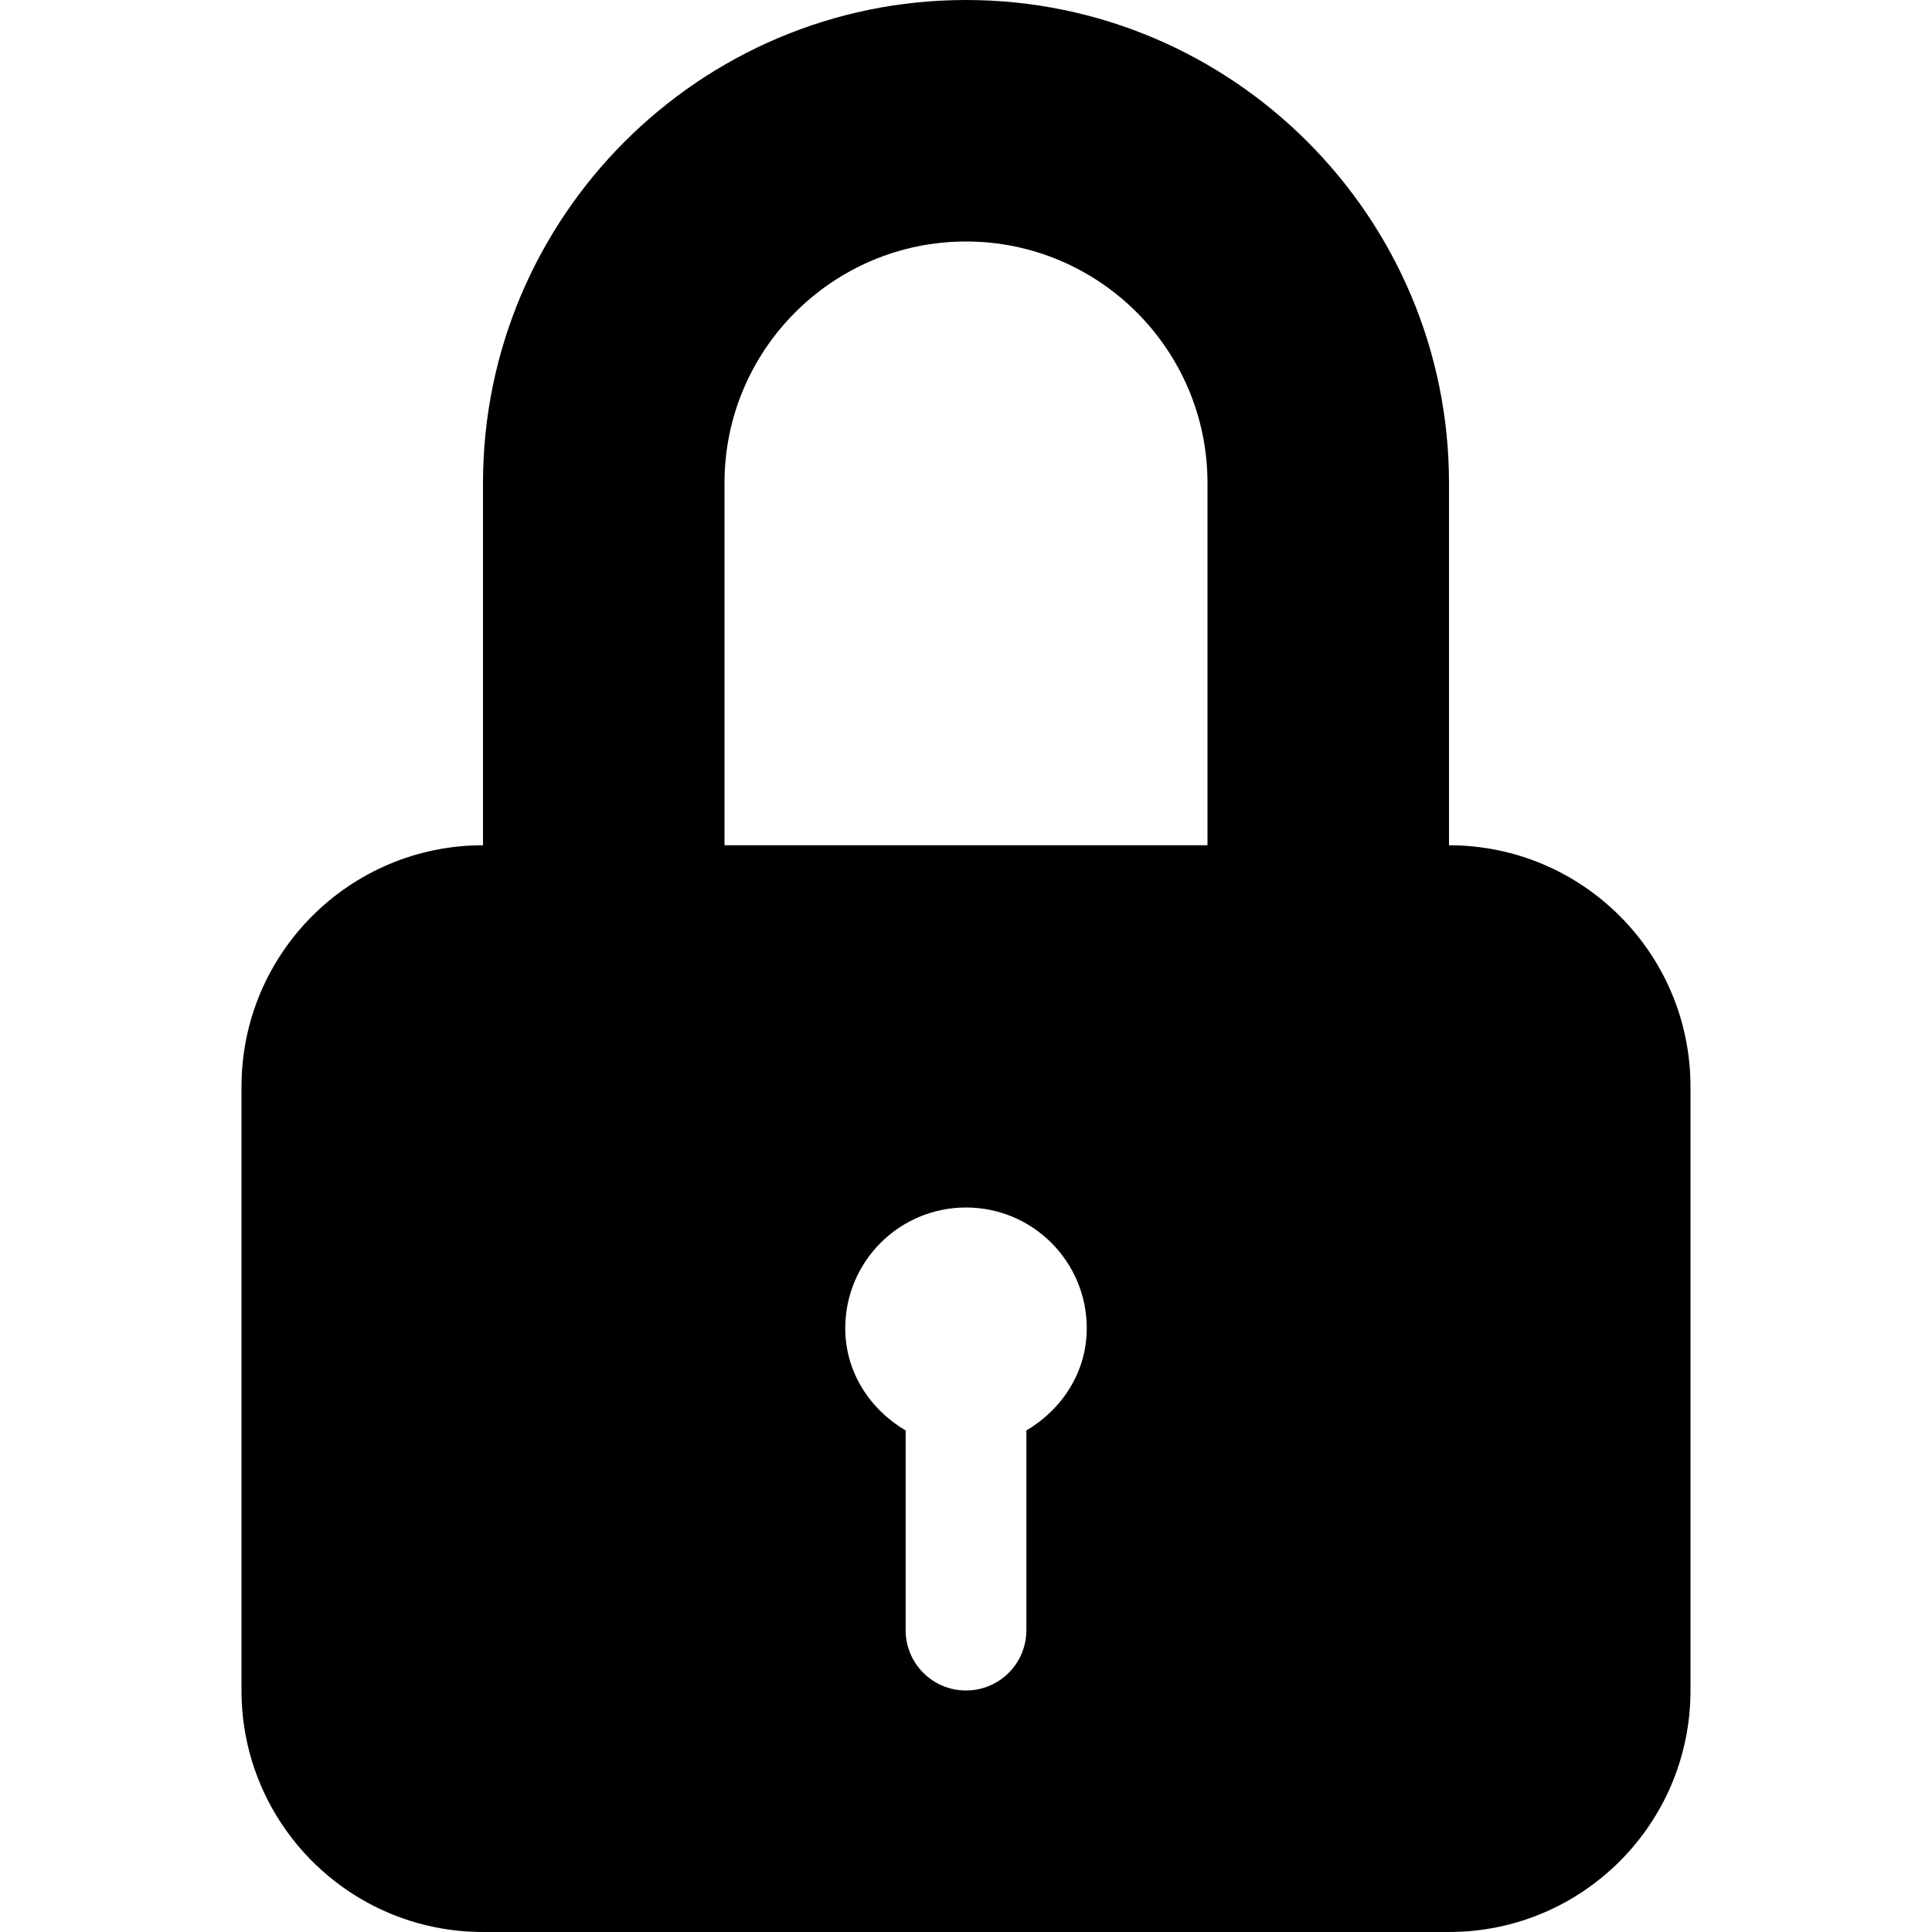
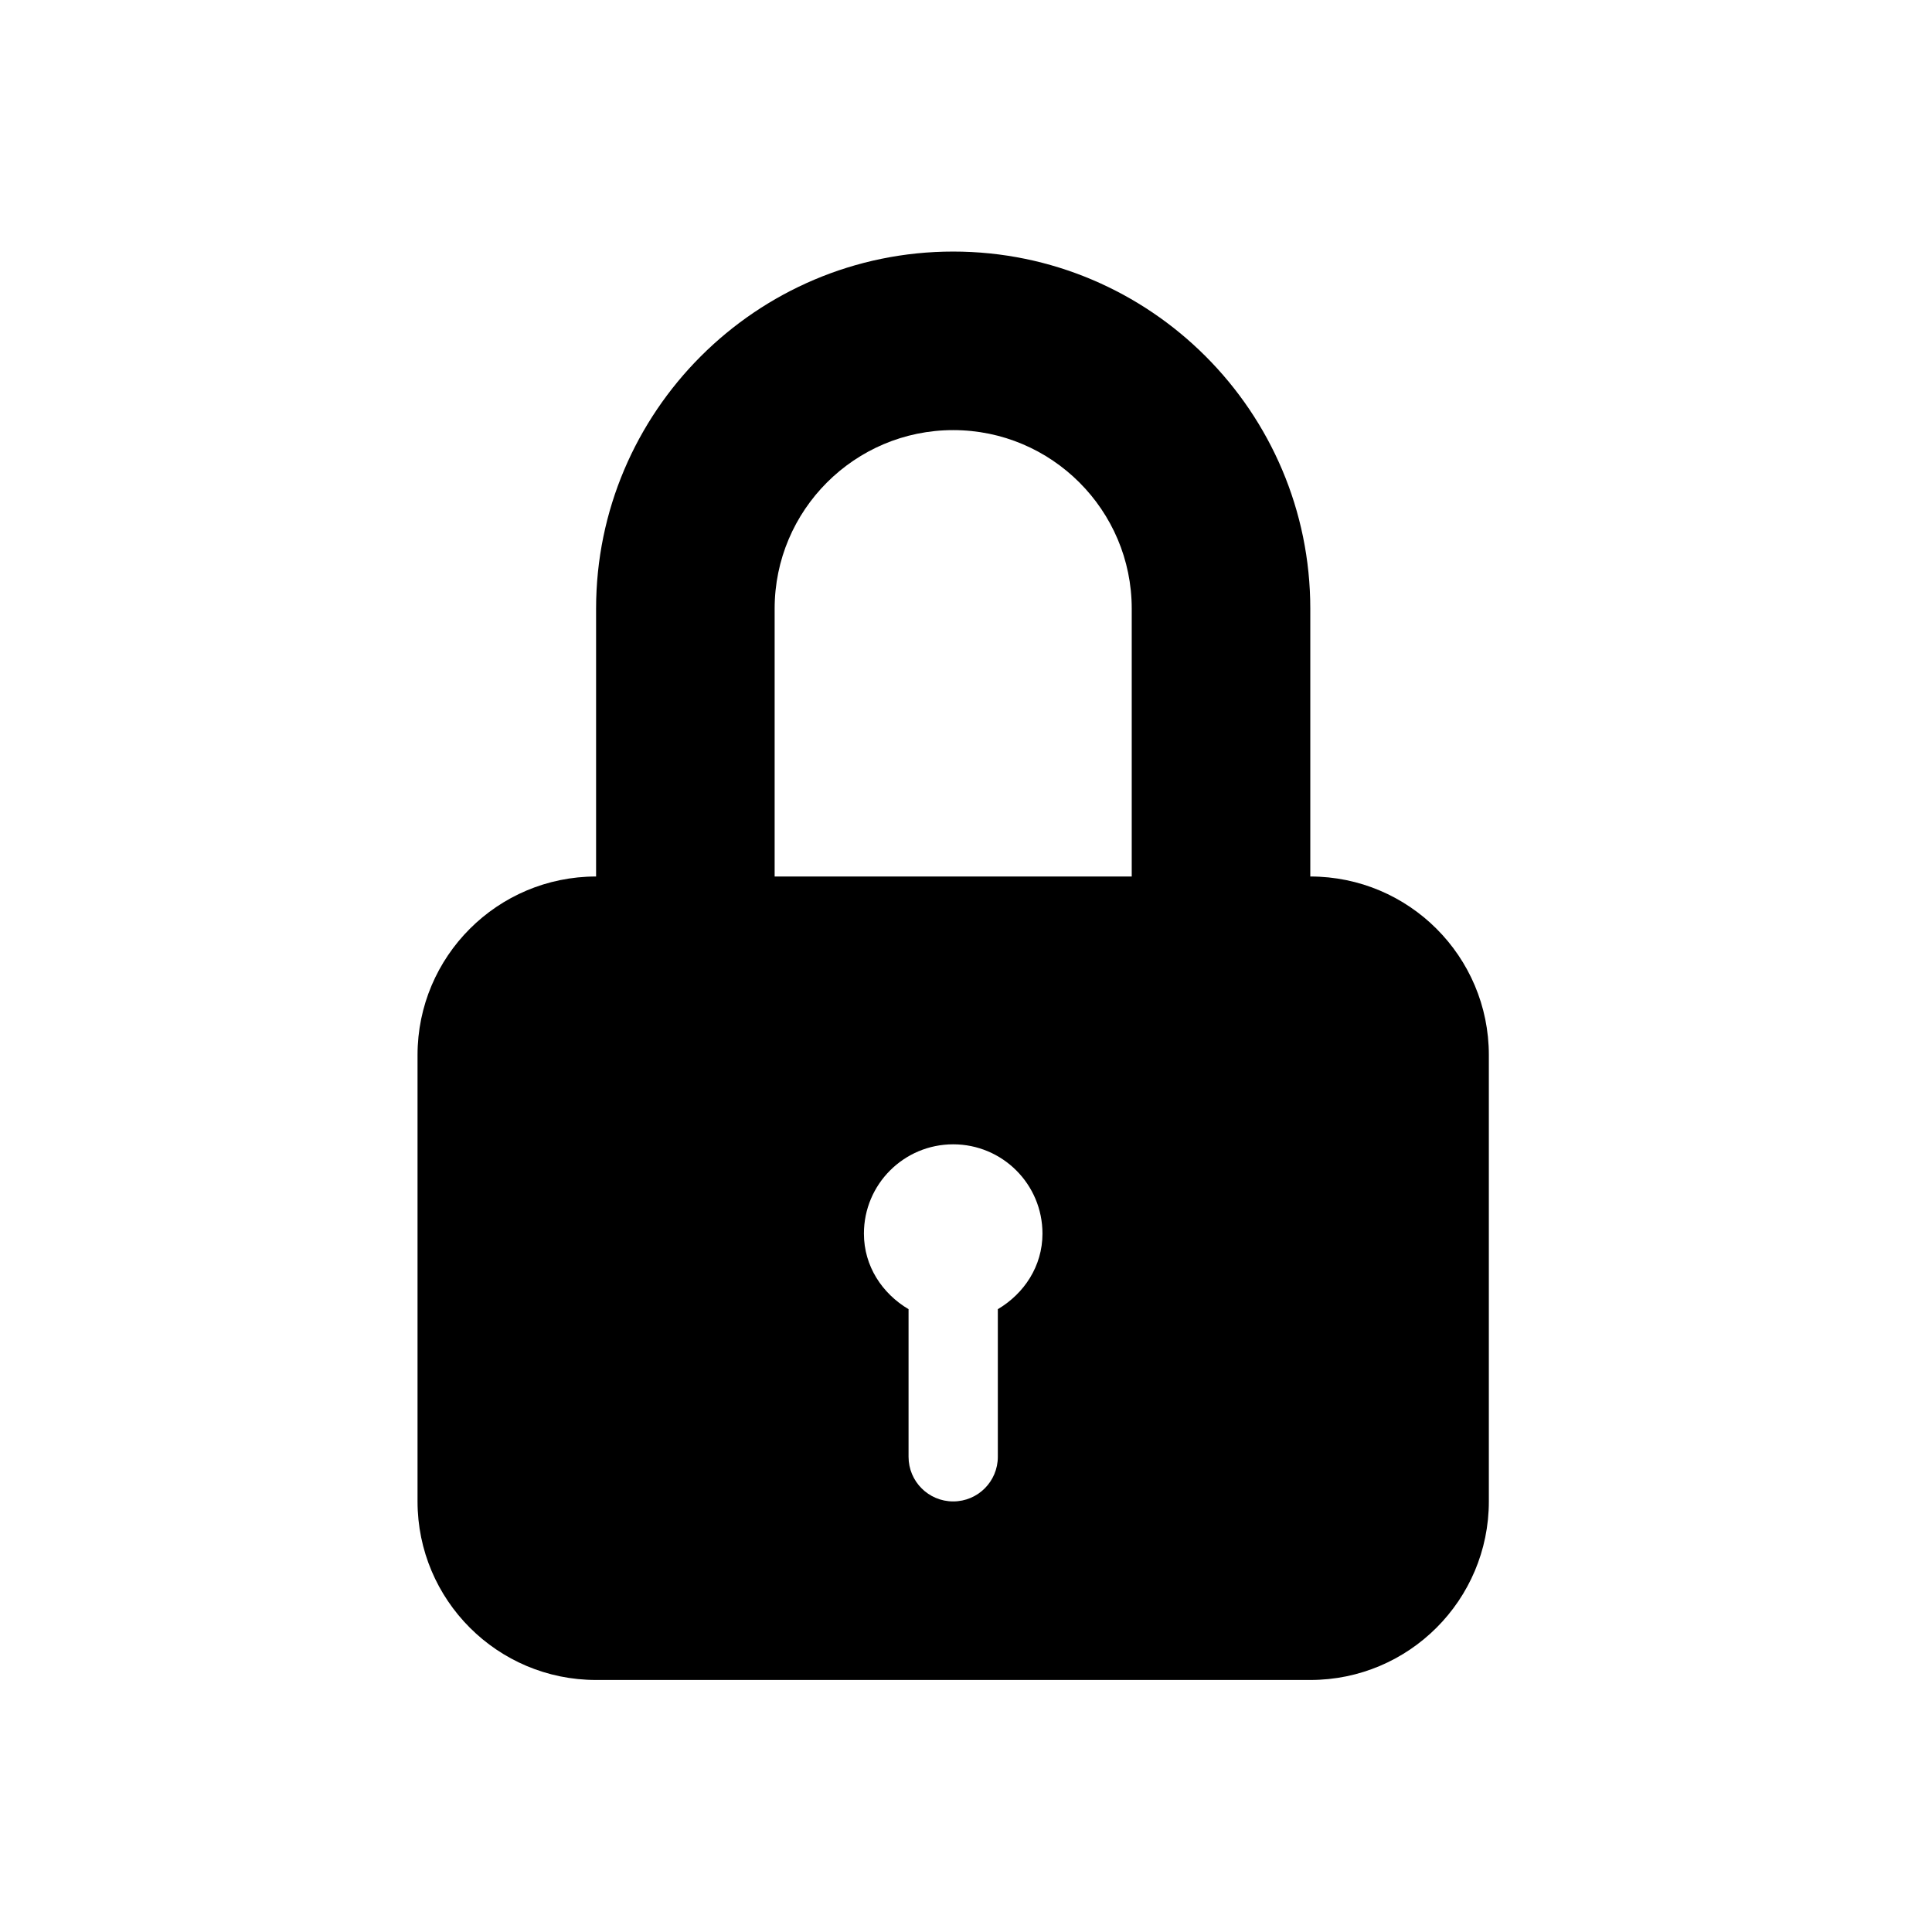
- <svg xmlns="http://www.w3.org/2000/svg" version="1.1" id="Capa_1" x="0px" y="0px" width="485.213px" height="485.213px" viewBox="0 0 485.213 485.213" style="enable-background:new 0 0 485.213 485.213;" xml:space="preserve">
-   <g>
-     <path d="M363.908,212.282v-90.978C363.908,54.434,309.509,0,242.606,0c-66.884,0-121.302,54.434-121.302,121.304v90.978   c-33.498,0-60.653,27.158-60.653,60.648v151.629c0,33.5,27.155,60.653,60.653,60.653h242.604c33.491,0,60.653-27.153,60.653-60.653   V272.93C424.562,239.439,397.399,212.282,363.908,212.282z M257.77,359.257v50.139c0,8.382-6.781,15.163-15.163,15.163   c-8.382,0-15.164-6.781-15.164-15.163v-50.139c-8.9-5.269-15.161-14.57-15.161-25.673c0-16.765,13.579-30.327,30.324-30.327   c16.745,0,30.326,13.562,30.326,30.327C272.933,344.687,266.665,353.989,257.77,359.257z M303.255,212.282h-121.3v-90.978   c0-33.465,27.2-60.653,60.651-60.653c33.435,0,60.648,27.188,60.648,60.653V212.282z" />
+ <svg xmlns="http://www.w3.org/2000/svg" version="1.1" id="_x32_" x="0px" y="0px" viewBox="0 0 512 512" style="width: 256px; height: 256px; opacity: 1;" xml:space="preserve">
+   <rect id="backgroundrect" width="100%" height="100%" x="0" y="0" fill="none" stroke="none" />
+   <g class="currentLayer" style="">
+     <g id="svg_1" class="">
+       <path d="M347.242,232.281 v-70.978 C347.242,109.134 304.801,66.666 252.606,66.666 c-52.181,0 -94.636,42.468 -94.636,94.637 v70.978 c-26.134,0 -47.319,21.188 -47.319,47.315 v118.296 c0,26.136 21.185,47.319 47.319,47.319 h189.271 c26.129,0 47.319,-21.184 47.319,-47.319 V279.597 C394.562,253.468 373.37,232.281 347.242,232.281 zM264.436,346.946 v39.117 c0,6.539 -5.29,11.83 -11.83,11.83 c-6.539,0 -11.83,-5.29 -11.83,-11.83 v-39.117 c-6.943,-4.111 -11.828,-11.367 -11.828,-20.029 c0,-13.079 10.594,-23.66 23.658,-23.66 c13.064,0 23.659,10.581 23.659,23.66 C276.266,335.579 271.376,342.836 264.436,346.946 zM299.922,232.281 h-94.634 v-70.978 c0,-26.108 21.221,-47.319 47.318,-47.319 c26.085,0 47.315,21.211 47.315,47.319 V232.281 z" id="svg_2" />
+     </g>
+     <g id="svg_3">
+ </g>
+     <g id="svg_4">
+ </g>
+     <g id="svg_5">
+ </g>
+     <g id="svg_6">
+ </g>
+     <g id="svg_7">
+ </g>
+     <g id="svg_8">
+ </g>
+     <g id="svg_9">
+ </g>
+     <g id="svg_10">
+ </g>
+     <g id="svg_11">
+ </g>
+     <g id="svg_12">
+ </g>
+     <g id="svg_13">
+ </g>
+     <g id="svg_14">
+ </g>
+     <g id="svg_15">
+ </g>
+     <g id="svg_16">
+ </g>
+     <g id="svg_17">
+ </g>
  </g>
-   <g>
- </g>
-   <g>
- </g>
-   <g>
- </g>
-   <g>
- </g>
-   <g>
- </g>
-   <g>
- </g>
-   <g>
- </g>
-   <g>
- </g>
-   <g>
- </g>
-   <g>
- </g>
-   <g>
- </g>
-   <g>
- </g>
-   <g>
- </g>
-   <g>
- </g>
-   <g>
- </g>
</svg>
